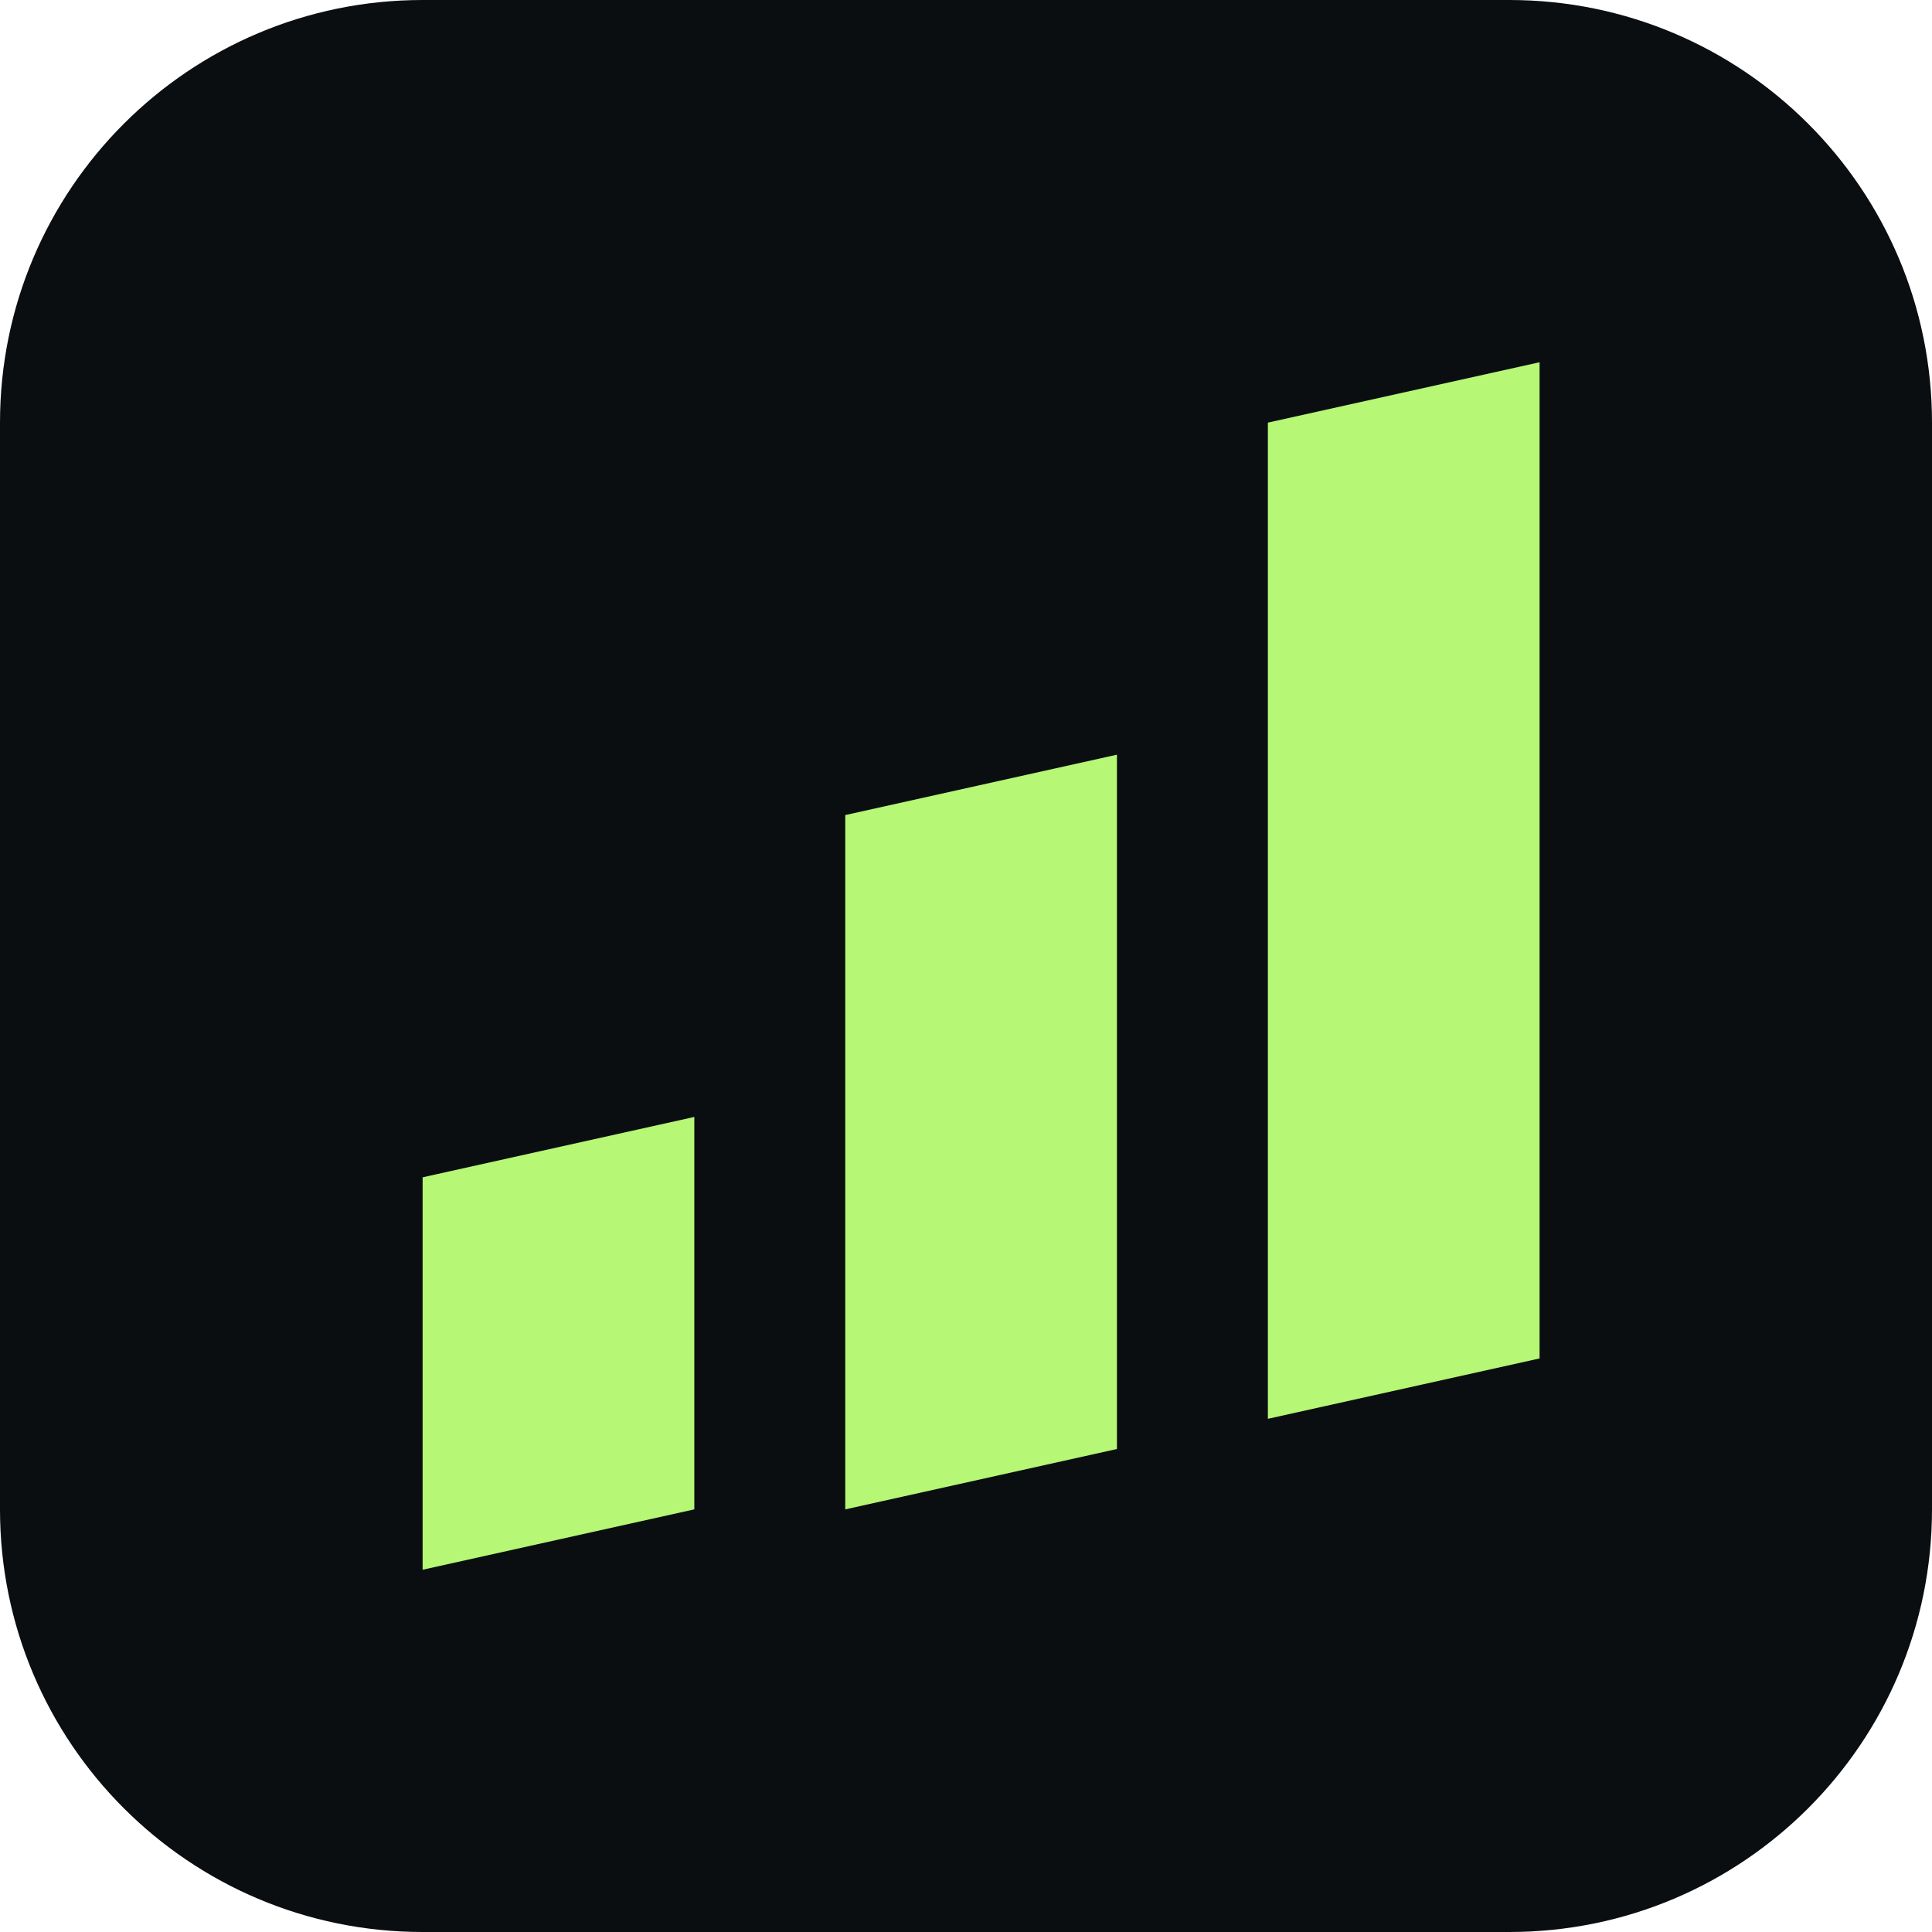
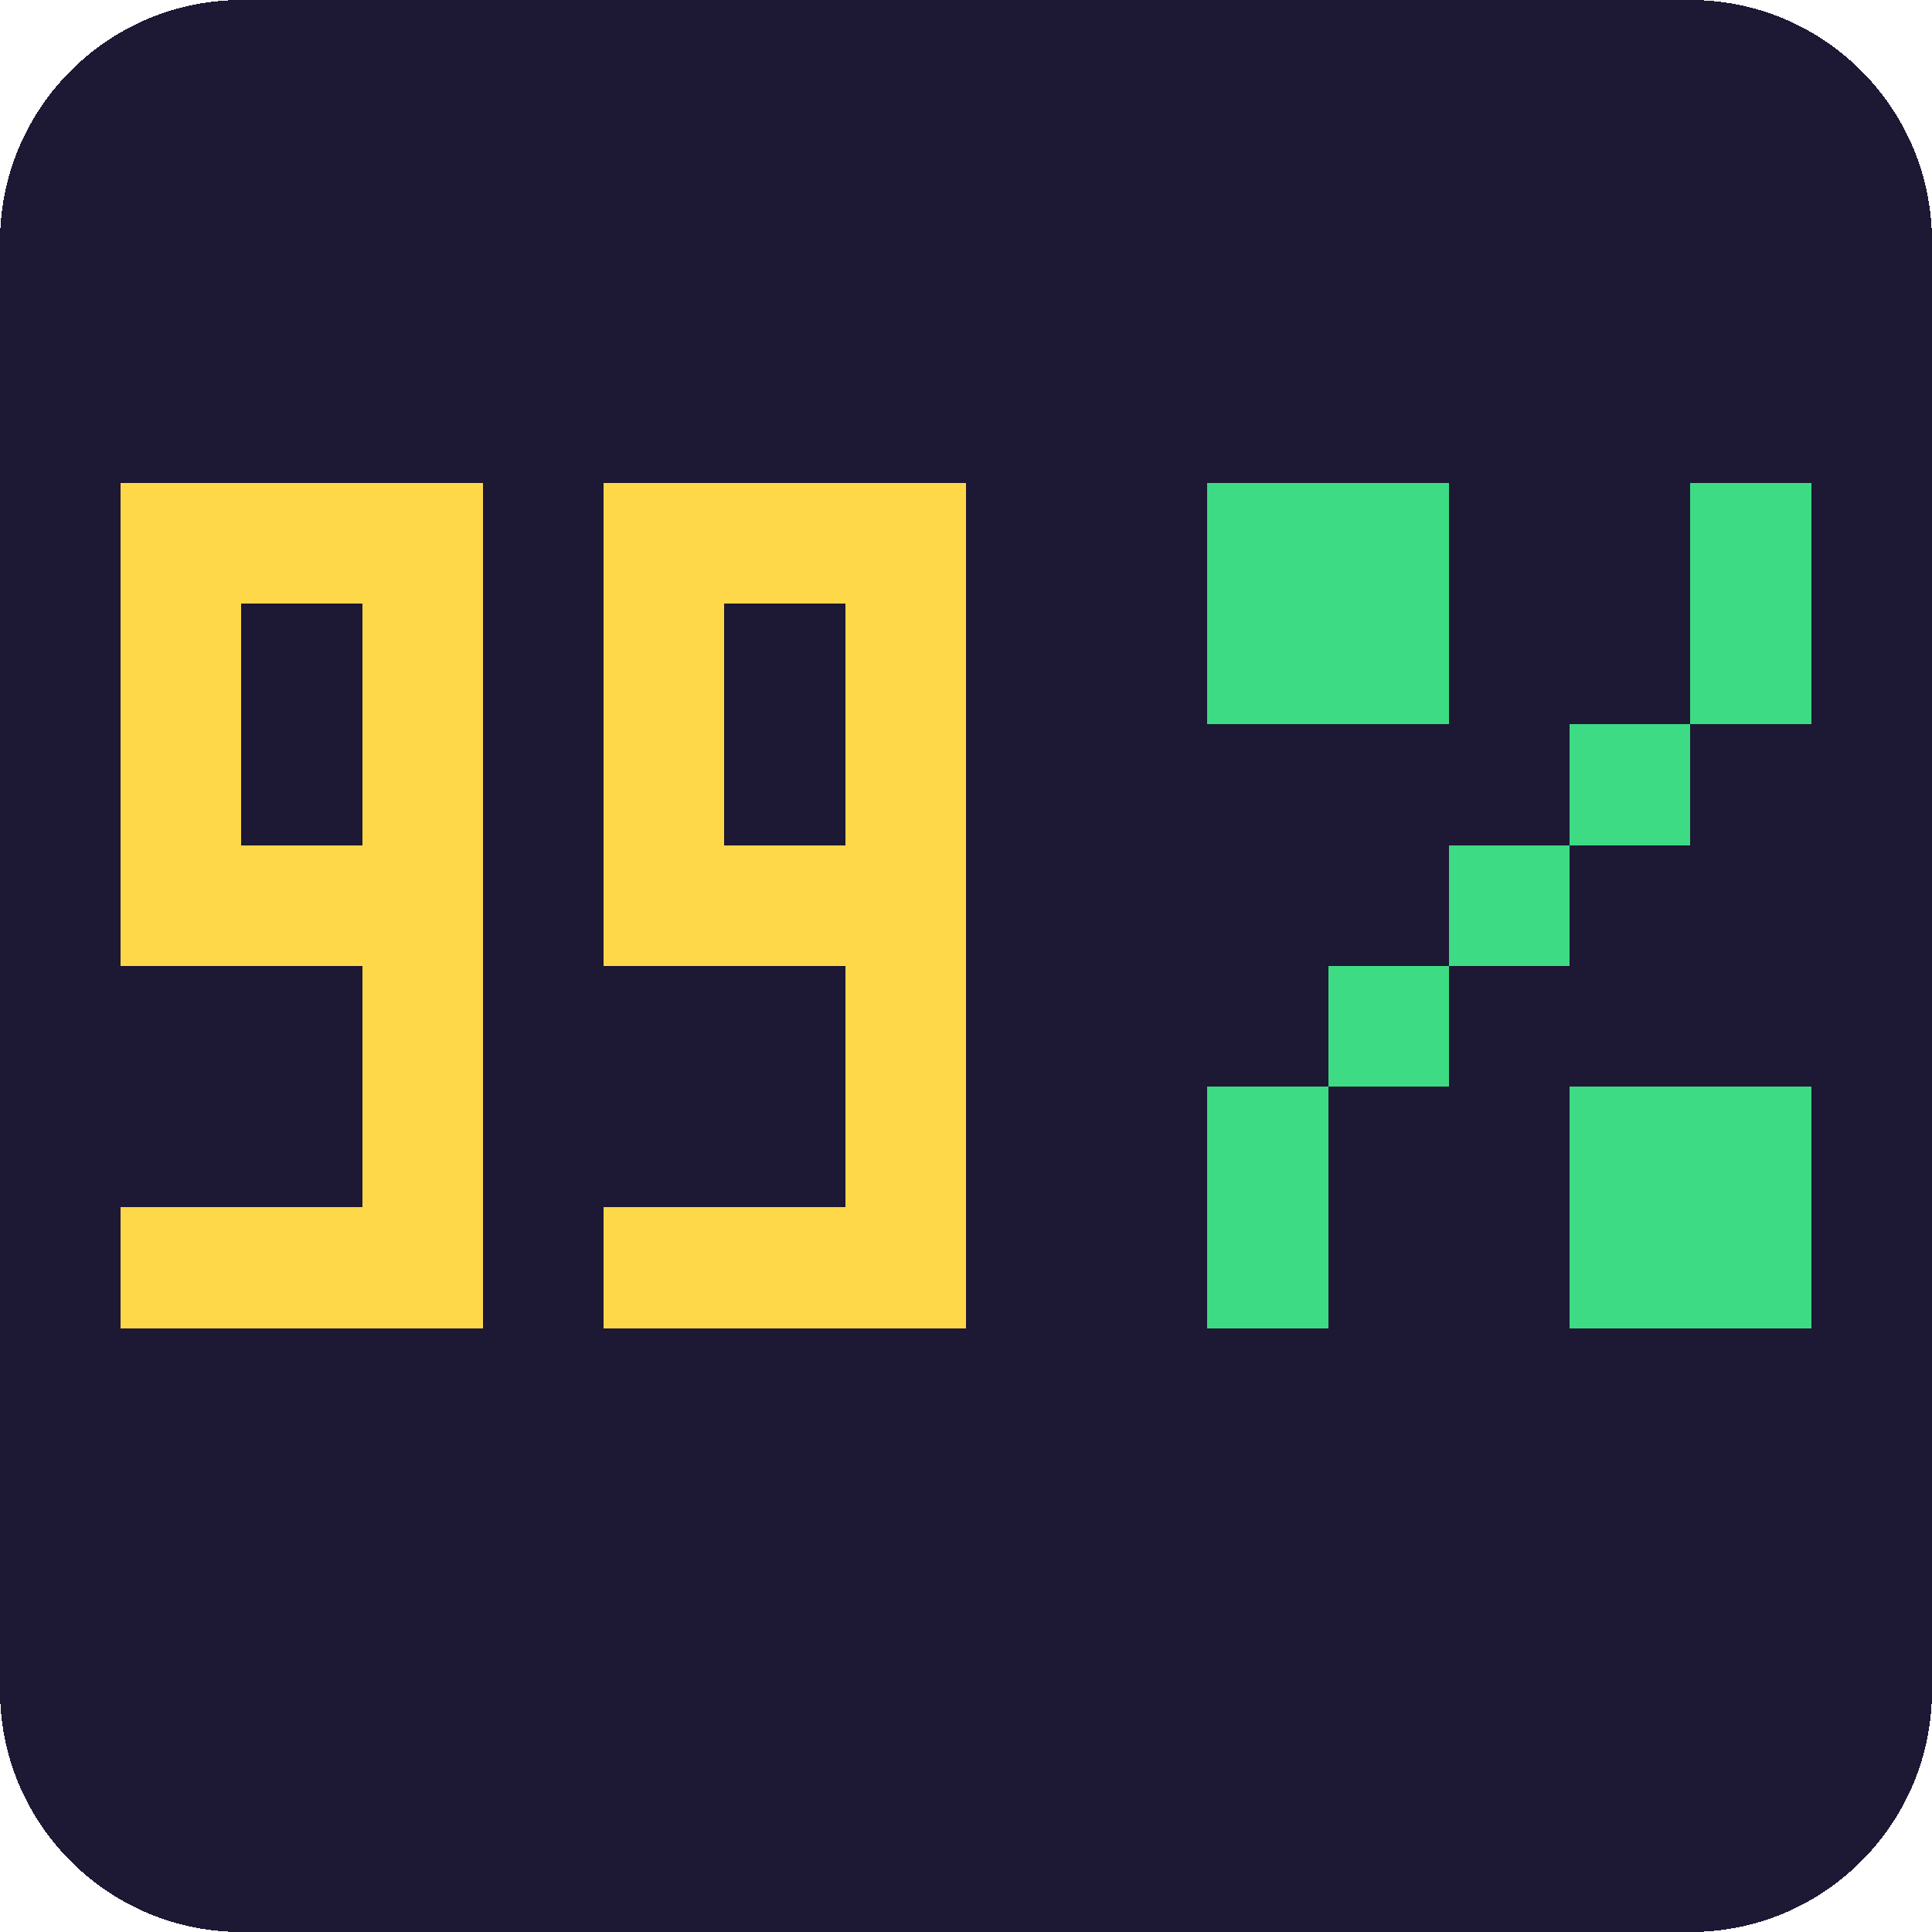
- <svg xmlns="http://www.w3.org/2000/svg" viewBox="0 0 64 64">
-   <rect width="64" height="64" rx="14" fill="#0b0e11" />
-   <g fill="#b6f776">
-     <path d="M14 39v13l9-2V37zM28 27v23l9-2V25zM42 14v33l9-2V12z" />
-   </g>
+ <svg xmlns="http://www.w3.org/2000/svg" viewBox="0 0 16 16" shape-rendering="crispEdges">
+   <rect width="16" height="16" rx="2" fill="#1d1834" />
+   <path fill="#ffd84a" fill-rule="evenodd" d="M1 4h3v7H1v-1h2V8H1Zm1 1v2h1V5ZM5 4h3v7H5v-1h2V8H5Zm1 1v2h1V5Z" />
+   <path fill="#3ddc84" d="M10 4h2v2h-2Zm3 5h2v2h-2ZM14 4h1v2h-1v1h-1v1h-1v1h-1v2h-1V9h1V8h1V7h1V6h1Z" />
</svg>
